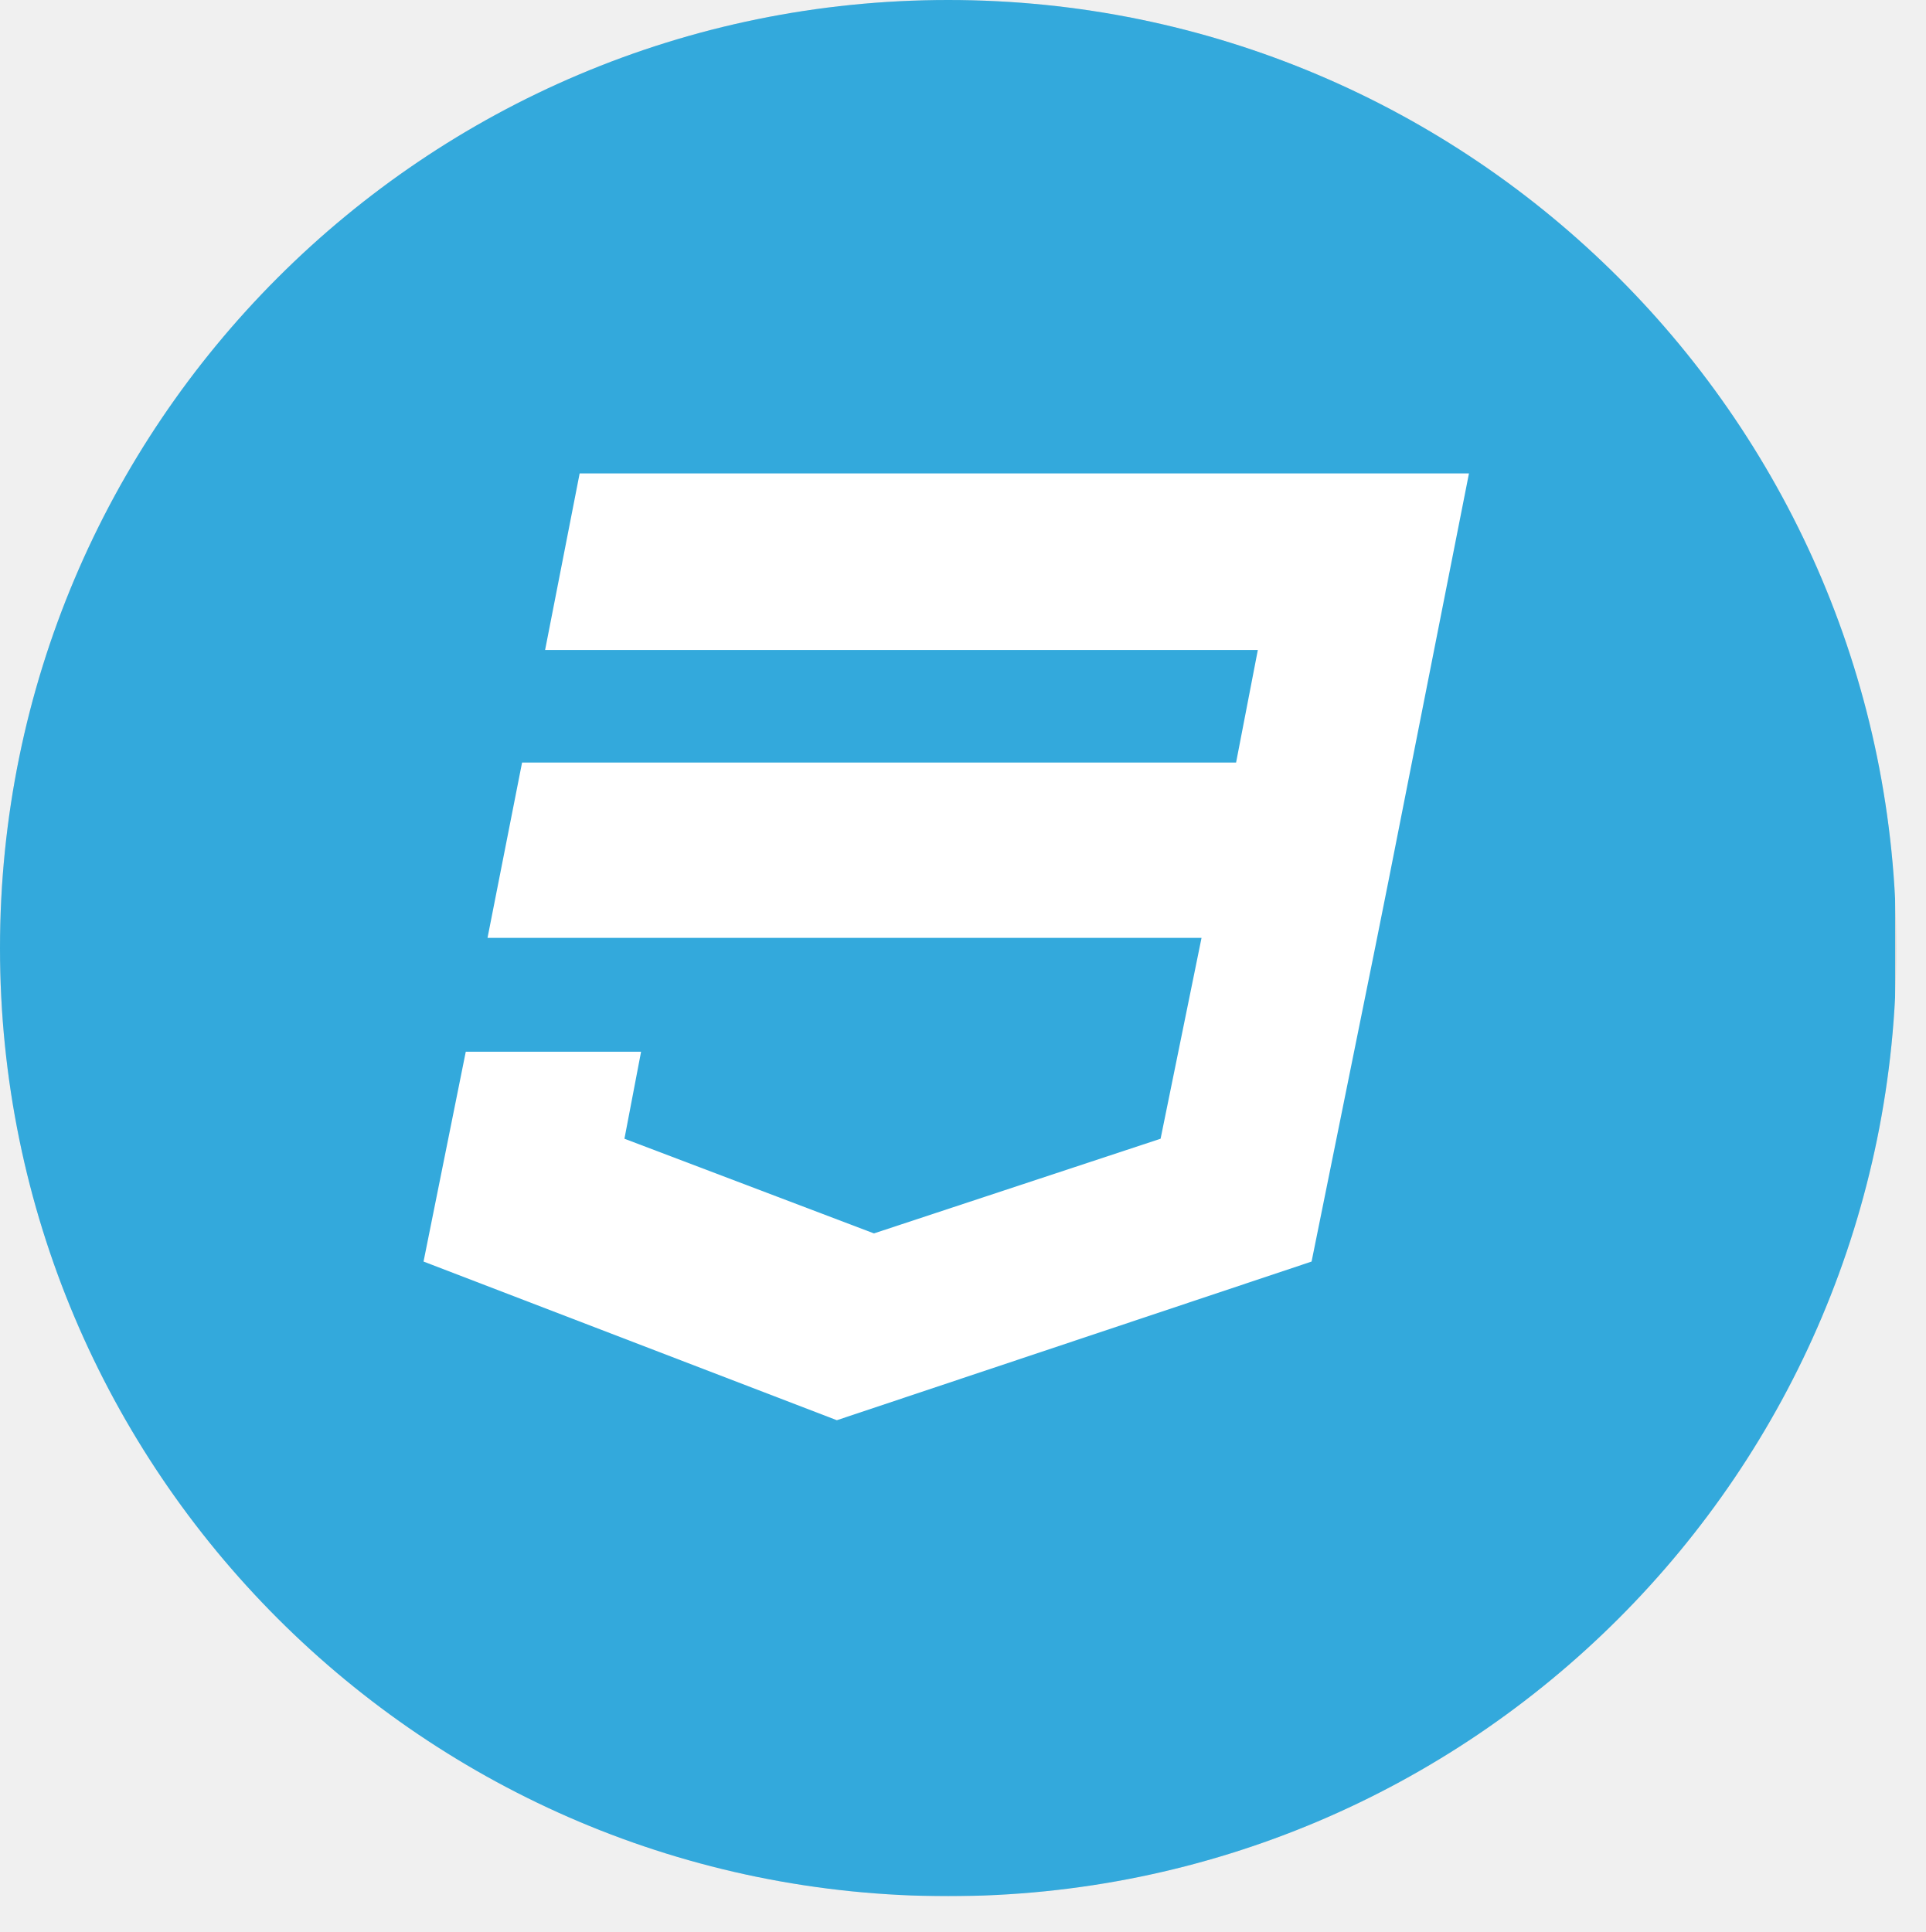
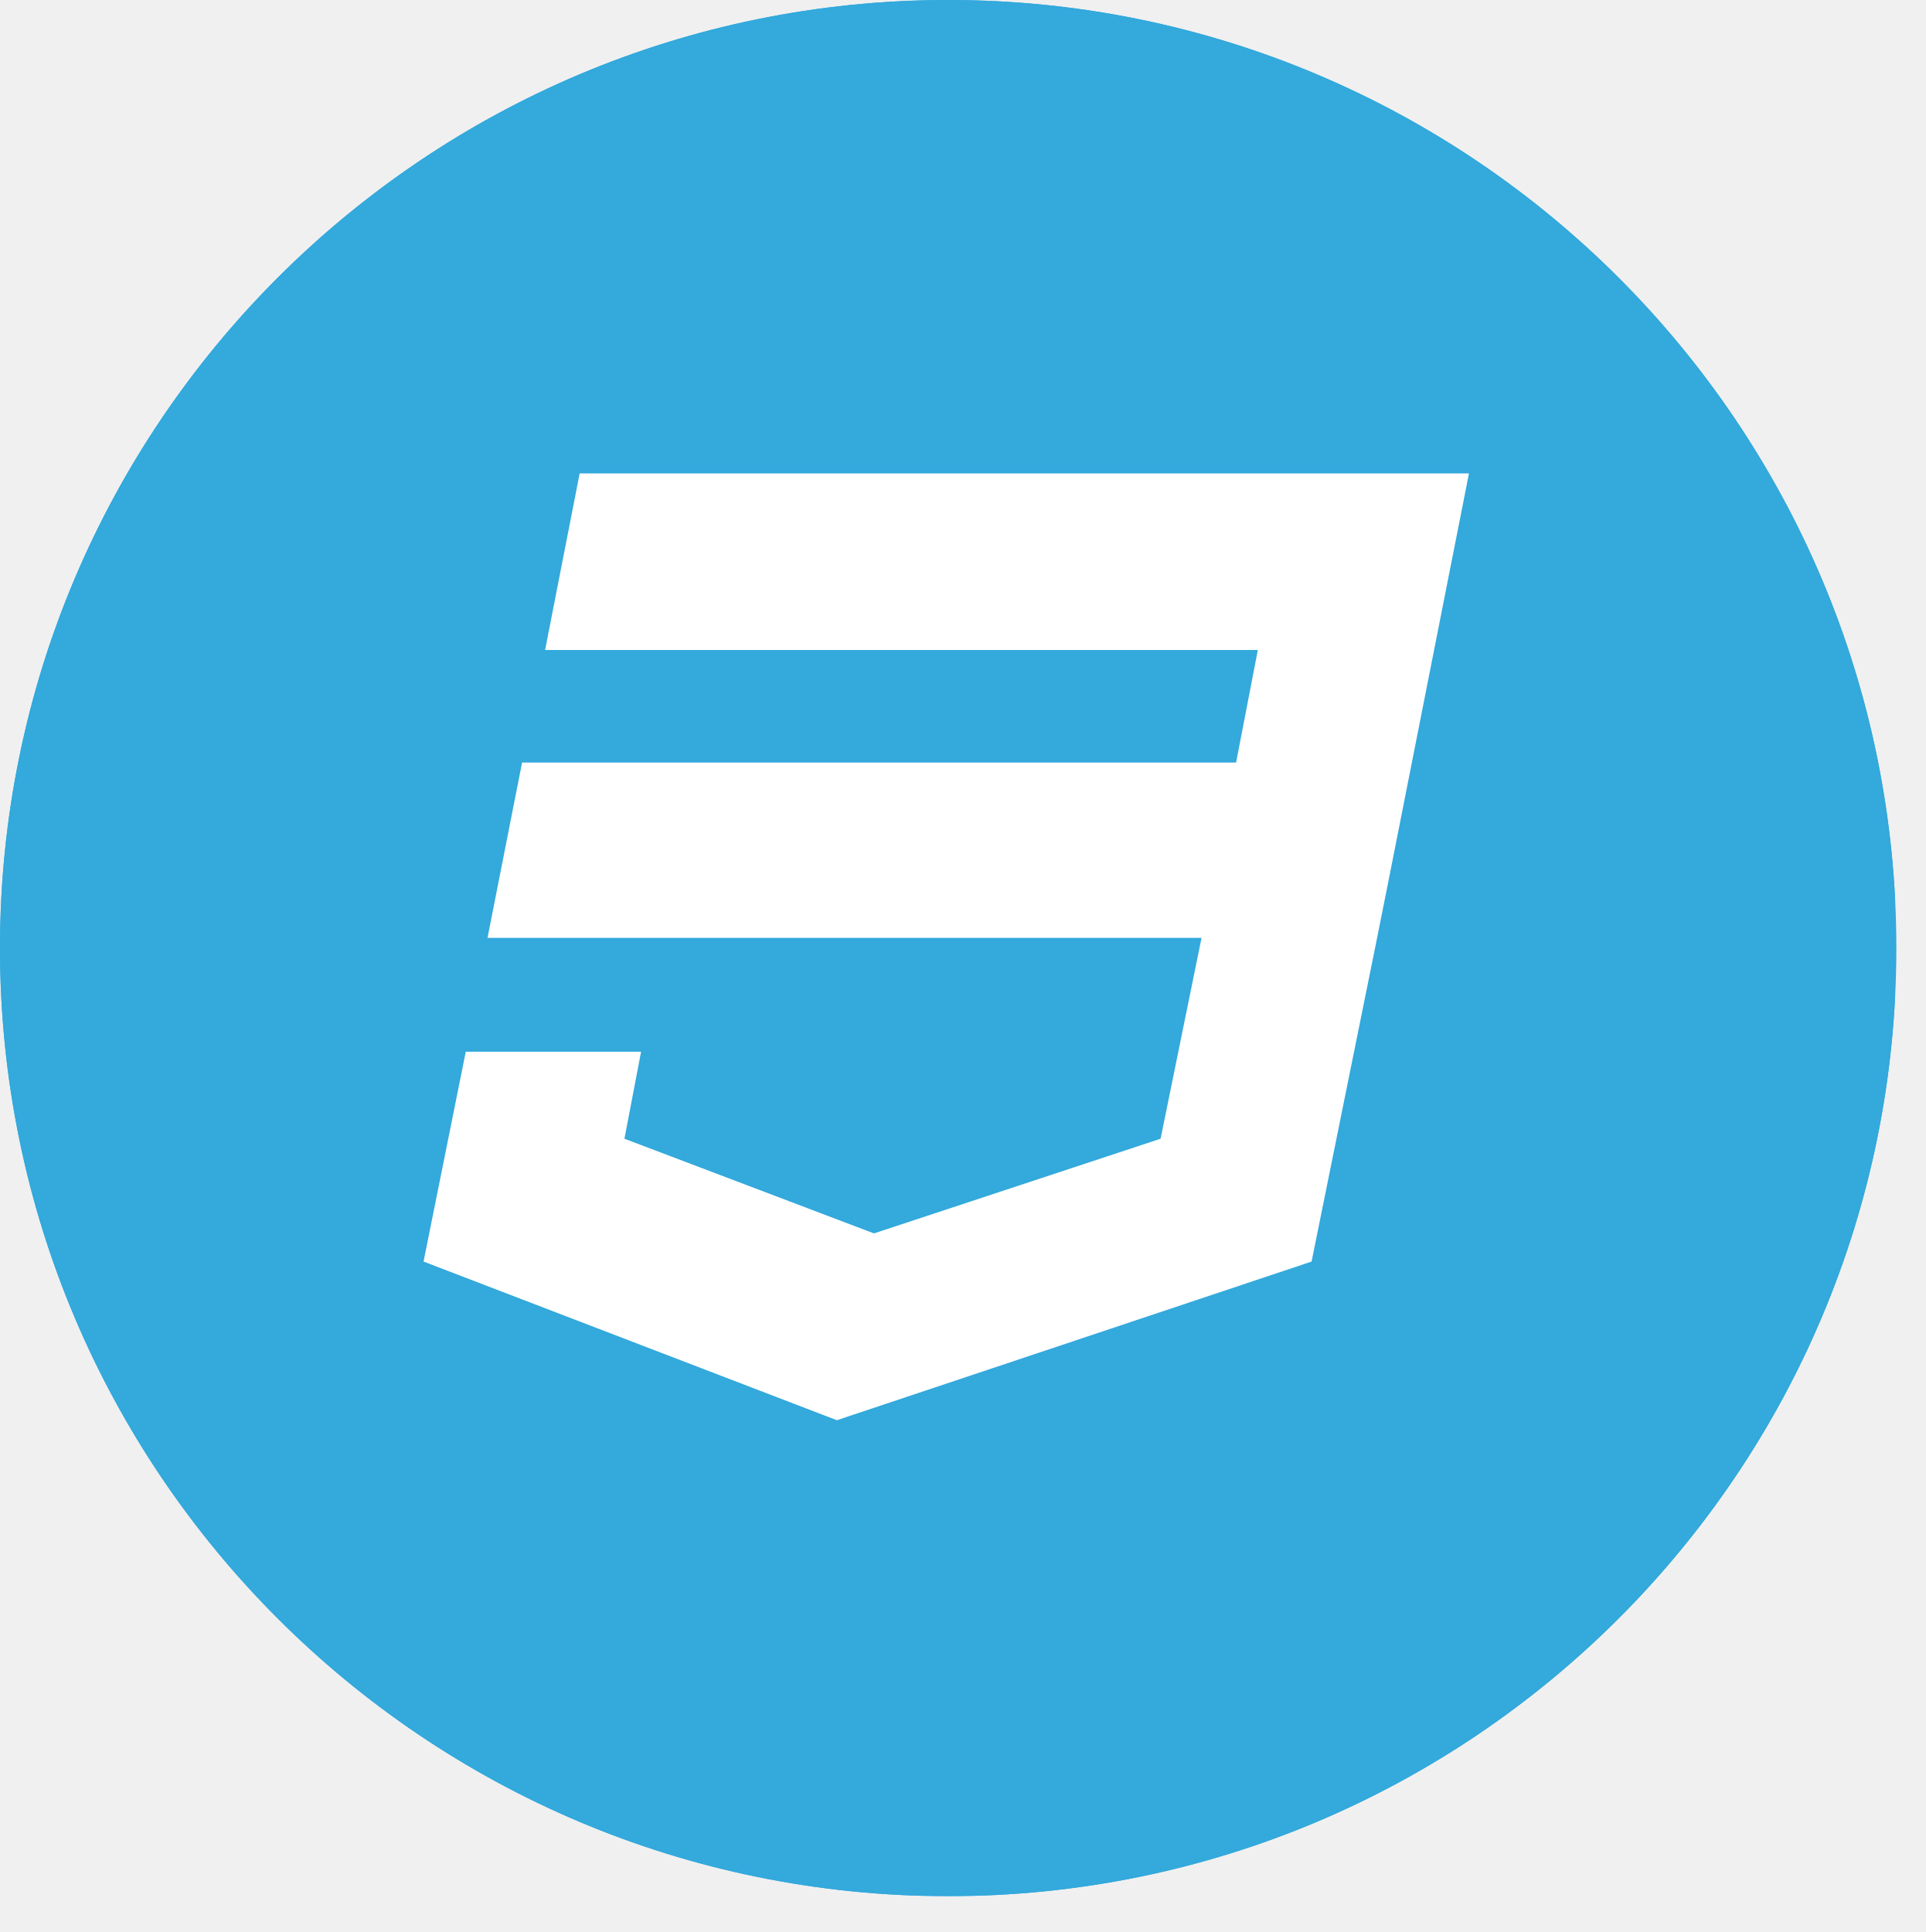
<svg xmlns="http://www.w3.org/2000/svg" version="1.1" x="0px" y="0px" width="150.5px" height="151px" viewBox="0 0 150.5 151" style="enable-background:new 0 0 150.5 151;" xml:space="preserve">
  <style type="text/css">
- 	.st0{fill:#D8D8D8;}
+ 	.st0{fill:#33A9DC;}
	.st1{filter:url(#Adobe_OpacityMaskFilter);}
	.st2{fill:#FFFFFF;}
	.st3{mask:url(#mask-2_1_);}
	.st4{fill:#33A9DC;}
	.st5{display:none;fill-opacity:0.2;stroke:#979797;}
	.st6{filter:url(#Adobe_OpacityMaskFilter_1_);}
	.st7{mask:url(#mask-2_6_);}
</style>
  <defs>
</defs>
  <g id="Page-1_1_">
    <g id="Artboard-1_1_">
	</g>
    <g id="Group_1_">
      <g id="Mask_1_">
        <circle id="path-1_3_" class="st0" cx="74.1" cy="74.1" r="74.1" />
      </g>
      <defs>
        <filter id="Adobe_OpacityMaskFilter" filterUnits="userSpaceOnUse" x="0" y="0" width="150.5" height="151">
          <feColorMatrix type="matrix" values="1 0 0 0 0  0 1 0 0 0  0 0 1 0 0  0 0 0 1 0" />
        </filter>
      </defs>
      <mask maskUnits="userSpaceOnUse" x="0" y="0" width="150.5" height="151" id="mask-2_1_">
        <g id="XMLID_17_" class="st1">
          <circle id="path-1_2_" class="st2" cx="74.1" cy="74.1" r="74.1" />
        </g>
      </mask>
      <g id="XMLID_15_" class="st3">
        <path id="XMLID_22_" class="st4" d="M94.3,147.2c5.4-1.8,10.8-3.4,16.1-5.5c2.4-1,4.8-2,7.1-3.1c1.8-1.2,3.6-2.3,5.3-3.6     c4.9-3.5,8.5-8.1,11.8-13.2c3.6-5.5,6.5-11.4,8.9-17.5c1.6-4.1,3.2-8.3,4.6-12.5V0H0v148.2h91.6     C92.5,147.9,93.4,147.5,94.3,147.2z" />
        <path id="XMLID_18_" class="st5" d="M94.3,147.2c5.4-1.8,10.8-3.4,16.1-5.5c2.4-1,4.8-2,7.1-3.1c1.8-1.2,3.6-2.3,5.3-3.6     c4.9-3.5,8.5-8.1,11.8-13.2c3.6-5.5,6.5-11.4,8.9-17.5c2.2-5.5,4.3-11.1,5.8-16.8c0.1-0.4,0.2-0.8,0.3-1.1     c-0.2-0.7-0.3-1.6-0.1-2.5c0.2-0.7,0.3-1.3,0.3-2c0-0.3,0-0.6,0-0.9c0-0.3,0-0.6,0.1-0.9c-0.1-2.1-0.5-4.1-0.9-6.2     c-0.1-0.7-0.1-1.4,0-2.1l-34.5-35l-15,13.6l-4.3,22.8l-3.5,16.5L66,97.8l-17.4-8.1l1.4-7.5c0,0-6.1,1.7-9,1.7H38l-4.9,13.9     l53.2,52.6C88.9,149.1,91.6,148.2,94.3,147.2z" />
        <polygon id="css3_2_" class="st2" points="45.3,37 42.6,50.8 98.3,50.8 96.6,59.6 40.8,59.6 38.1,73.3 93.9,73.3 90.7,89      68.3,96.4 48.8,89 50.1,82.2 36.4,82.2 33.1,98.6 65.4,111 102.5,98.6 107.5,73.9 108.5,68.9 114.8,37    " />
      </g>
    </g>
  </g>
</svg>
